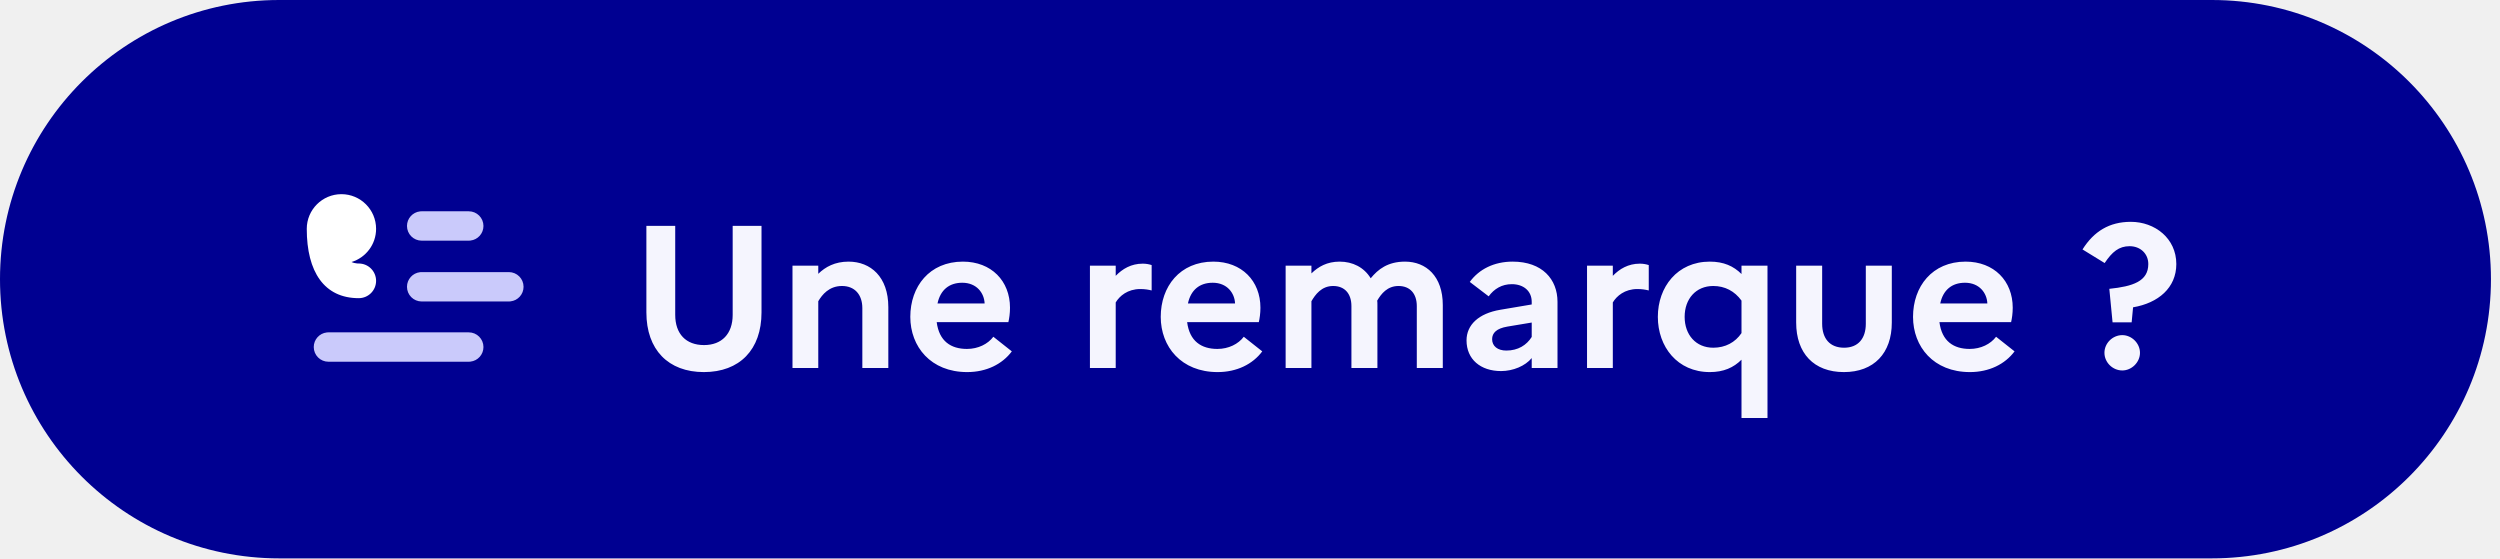
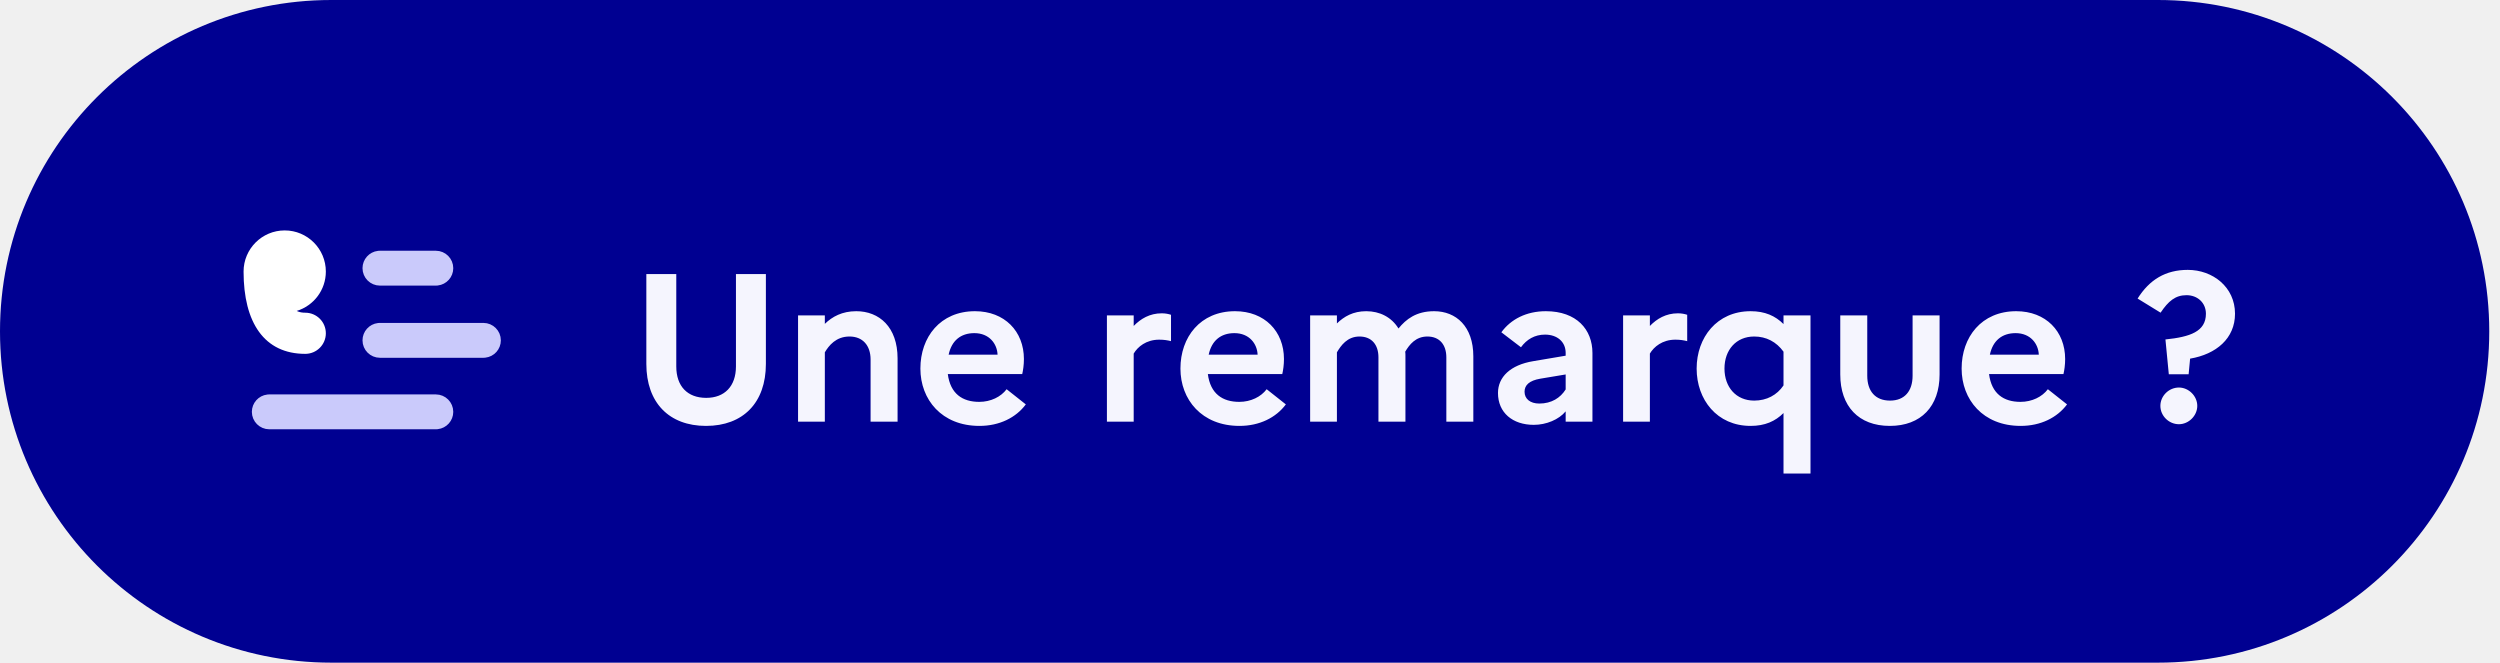
- <svg xmlns="http://www.w3.org/2000/svg" width="197" height="44" viewBox="0 0 197 44" fill="none">
-   <rect width="196.287" height="44" rx="22" fill="#000091" />
-   <path d="M40.099 21.809C40.535 21.809 40.889 22.163 40.889 22.599C40.889 23.004 40.584 23.338 40.191 23.383L40.099 23.389H33.228C32.791 23.389 32.438 23.035 32.438 22.599C32.438 22.194 32.743 21.86 33.136 21.814L33.228 21.809H40.099Z" fill="#CACAFB" />
-   <path d="M37.729 27.347C37.729 26.911 37.375 26.557 36.939 26.557H25.881L25.789 26.562C25.396 26.608 25.091 26.942 25.091 27.347C25.091 27.783 25.445 28.137 25.881 28.137H36.939L37.031 28.131C37.424 28.086 37.729 27.752 37.729 27.347Z" fill="#CACAFB" />
-   <path d="M37.729 17.807C37.729 17.371 37.375 17.017 36.939 17.017H33.228L33.136 17.022C32.743 17.068 32.438 17.402 32.438 17.807C32.438 18.243 32.791 18.597 33.228 18.597H36.939L37.031 18.591C37.424 18.546 37.729 18.212 37.729 17.807Z" fill="#CACAFB" />
-   <path d="M40.099 21.809C40.535 21.809 40.889 22.163 40.889 22.599C40.889 23.004 40.584 23.338 40.191 23.383L40.099 23.389H33.228C32.791 23.389 32.438 23.035 32.438 22.599C32.438 22.194 32.743 21.86 33.136 21.814L33.228 21.809H40.099Z" stroke="#CACAFB" stroke-width="0.735" />
-   <path d="M37.729 27.347C37.729 26.911 37.375 26.557 36.939 26.557H25.881L25.789 26.562C25.396 26.608 25.091 26.942 25.091 27.347C25.091 27.783 25.445 28.137 25.881 28.137H36.939L37.031 28.131C37.424 28.086 37.729 27.752 37.729 27.347Z" stroke="#CACAFB" stroke-width="0.735" />
-   <path d="M37.729 17.807C37.729 17.371 37.375 17.017 36.939 17.017H33.228L33.136 17.022C32.743 17.068 32.438 17.402 32.438 17.807C32.438 18.243 32.791 18.597 33.228 18.597H36.939L37.031 18.591C37.424 18.546 37.729 18.212 37.729 17.807Z" stroke="#CACAFB" stroke-width="0.735" />
-   <path d="M26.905 15.3C25.396 15.3 24.173 16.523 24.173 18.032C24.173 21.429 25.551 23.496 28.27 23.496C29.025 23.496 29.636 22.884 29.636 22.13C29.636 21.375 29.025 20.764 28.27 20.764L28.142 20.759C27.979 20.747 27.832 20.711 27.702 20.646C28.822 20.304 29.636 19.263 29.636 18.032C29.636 16.523 28.413 15.3 26.905 15.3Z" fill="white" />
-   <path d="M57.735 24.808V17.8H60.007V24.616C60.007 27.56 58.279 29.32 55.463 29.32C52.663 29.32 50.935 27.56 50.935 24.616V17.8H53.207V24.808C53.207 26.312 54.055 27.192 55.479 27.192C56.871 27.192 57.735 26.312 57.735 24.808ZM62.448 29V20.936H64.48V21.576C65.04 21.032 65.792 20.616 66.864 20.616C68.608 20.616 70 21.816 70 24.2V29H67.952V24.28C67.952 23.208 67.344 22.536 66.352 22.536C65.328 22.536 64.784 23.224 64.48 23.736V29H62.448ZM79.732 27.688C78.98 28.696 77.732 29.32 76.212 29.32C73.348 29.32 71.732 27.32 71.732 24.968C71.732 22.584 73.236 20.616 75.876 20.616C78.116 20.616 79.588 22.136 79.588 24.248C79.588 24.696 79.524 25.112 79.46 25.384H73.812C74.004 26.888 74.932 27.496 76.196 27.496C77.076 27.496 77.844 27.112 78.276 26.536L79.732 27.688ZM75.828 22.28C74.788 22.28 74.1 22.856 73.876 23.912H77.588C77.556 23.096 76.964 22.28 75.828 22.28ZM85.886 29V20.936H87.918V21.736C88.446 21.192 89.134 20.776 90.046 20.776C90.318 20.776 90.558 20.824 90.75 20.888V22.888C90.494 22.824 90.222 22.776 89.854 22.776C88.862 22.776 88.222 23.32 87.918 23.832V29H85.886ZM99.466 27.688C98.714 28.696 97.466 29.32 95.946 29.32C93.082 29.32 91.466 27.32 91.466 24.968C91.466 22.584 92.97 20.616 95.61 20.616C97.85 20.616 99.322 22.136 99.322 24.248C99.322 24.696 99.258 25.112 99.194 25.384H93.546C93.738 26.888 94.666 27.496 95.93 27.496C96.81 27.496 97.578 27.112 98.01 26.536L99.466 27.688ZM95.562 22.28C94.522 22.28 93.834 22.856 93.61 23.912H97.322C97.29 23.096 96.698 22.28 95.562 22.28ZM101.308 29V20.936H103.34V21.544C103.884 21.016 104.572 20.616 105.564 20.616C106.588 20.616 107.484 21.064 108.012 21.928C108.588 21.224 109.356 20.616 110.716 20.616C112.38 20.616 113.692 21.768 113.692 24.04V29H111.644V24.12C111.644 23.144 111.116 22.536 110.204 22.536C109.324 22.536 108.844 23.144 108.524 23.688C108.54 23.8 108.54 23.912 108.54 24.04V29H106.492V24.12C106.492 23.144 105.964 22.536 105.052 22.536C104.124 22.536 103.644 23.224 103.34 23.736V29H101.308ZM118.283 29.24C116.667 29.24 115.563 28.312 115.563 26.824C115.563 25.608 116.507 24.696 118.235 24.408L120.699 23.992V23.784C120.699 22.936 120.059 22.392 119.131 22.392C118.347 22.392 117.739 22.76 117.307 23.352L115.819 22.216C116.539 21.224 117.723 20.616 119.195 20.616C121.531 20.616 122.731 22.008 122.731 23.784V29H120.699V28.216C120.187 28.84 119.227 29.24 118.283 29.24ZM117.579 26.728C117.579 27.272 118.011 27.624 118.699 27.624C119.627 27.624 120.299 27.192 120.699 26.552V25.416L118.779 25.736C117.931 25.88 117.579 26.232 117.579 26.728ZM125.058 29V20.936H127.09V21.736C127.618 21.192 128.306 20.776 129.218 20.776C129.49 20.776 129.73 20.824 129.922 20.888V22.888C129.666 22.824 129.394 22.776 129.026 22.776C128.034 22.776 127.394 23.32 127.09 23.832V29H125.058ZM130.638 24.968C130.638 22.616 132.174 20.616 134.734 20.616C135.822 20.616 136.606 20.968 137.23 21.592V20.936H139.278V32.936H137.23V28.344C136.606 28.968 135.822 29.32 134.734 29.32C132.174 29.32 130.638 27.32 130.638 24.968ZM132.75 24.968C132.75 26.376 133.63 27.4 135.006 27.4C135.95 27.4 136.734 26.984 137.23 26.248V23.688C136.686 22.936 135.918 22.536 135.006 22.536C133.63 22.536 132.75 23.56 132.75 24.968ZM147.026 25.512V20.936H149.074V25.416C149.074 27.832 147.666 29.32 145.298 29.32C142.93 29.32 141.538 27.832 141.538 25.416V20.936H143.586V25.512C143.586 26.68 144.194 27.4 145.314 27.4C146.418 27.4 147.026 26.68 147.026 25.512ZM158.747 27.688C157.995 28.696 156.747 29.32 155.227 29.32C152.363 29.32 150.747 27.32 150.747 24.968C150.747 22.584 152.251 20.616 154.891 20.616C157.131 20.616 158.603 22.136 158.603 24.248C158.603 24.696 158.539 25.112 158.475 25.384H152.827C153.019 26.888 153.947 27.496 155.211 27.496C156.091 27.496 156.859 27.112 157.291 26.536L158.747 27.688ZM154.843 22.28C153.803 22.28 153.115 22.856 152.891 23.912H156.603C156.571 23.096 155.979 22.28 154.843 22.28ZM166.47 25.4L166.214 22.76C168.07 22.568 169.286 22.168 169.286 20.808C169.286 19.976 168.646 19.4 167.814 19.4C166.966 19.4 166.438 19.848 165.846 20.728L164.102 19.656C164.998 18.232 166.214 17.48 167.91 17.48C169.798 17.48 171.494 18.776 171.494 20.808C171.494 22.68 170.07 23.88 168.086 24.216L167.974 25.4H166.47ZM167.238 29.192C166.47 29.192 165.83 28.552 165.83 27.8C165.83 27.048 166.47 26.408 167.238 26.408C167.974 26.408 168.63 27.048 168.63 27.8C168.63 28.552 167.974 29.192 167.238 29.192Z" fill="#F5F5FE" />
+ <svg xmlns="http://www.w3.org/2000/svg" width="166" height="44" viewBox="0 0 166 44" fill="none">
+   <rect width="165.287" height="44" rx="22" fill="#000091" />
+   <path d="M32.099 21.809C32.535 21.809 32.889 22.163 32.889 22.599C32.889 23.004 32.584 23.338 32.191 23.383L32.099 23.389H25.228C24.791 23.389 24.438 23.035 24.438 22.599C24.438 22.194 24.743 21.86 25.136 21.814L25.228 21.809H32.099Z" fill="#CACAFB" />
+   <path d="M29.729 27.347C29.729 26.911 29.375 26.557 28.939 26.557H17.881L17.789 26.562C17.396 26.608 17.091 26.942 17.091 27.347C17.091 27.783 17.445 28.137 17.881 28.137H28.939L29.031 28.131C29.424 28.086 29.729 27.752 29.729 27.347Z" fill="#CACAFB" />
+   <path d="M29.729 17.807C29.729 17.371 29.375 17.017 28.939 17.017H25.228L25.136 17.022C24.743 17.068 24.438 17.402 24.438 17.807C24.438 18.243 24.791 18.597 25.228 18.597H28.939L29.031 18.591C29.424 18.546 29.729 18.212 29.729 17.807Z" fill="#CACAFB" />
+   <path d="M32.099 21.809C32.535 21.809 32.889 22.163 32.889 22.599C32.889 23.004 32.584 23.338 32.191 23.383L32.099 23.389H25.228C24.791 23.389 24.438 23.035 24.438 22.599C24.438 22.194 24.743 21.86 25.136 21.814L25.228 21.809H32.099Z" stroke="#CACAFB" stroke-width="0.735" />
+   <path d="M29.729 27.347C29.729 26.911 29.375 26.557 28.939 26.557H17.881L17.789 26.562C17.396 26.608 17.091 26.942 17.091 27.347C17.091 27.783 17.445 28.137 17.881 28.137H28.939L29.031 28.131C29.424 28.086 29.729 27.752 29.729 27.347Z" stroke="#CACAFB" stroke-width="0.735" />
+   <path d="M29.729 17.807C29.729 17.371 29.375 17.017 28.939 17.017H25.228L25.136 17.022C24.743 17.068 24.438 17.402 24.438 17.807C24.438 18.243 24.791 18.597 25.228 18.597H28.939L29.031 18.591C29.424 18.546 29.729 18.212 29.729 17.807Z" stroke="#CACAFB" stroke-width="0.735" />
+   <path d="M18.905 15.3C17.396 15.3 16.173 16.523 16.173 18.032C16.173 21.429 17.551 23.496 20.27 23.496C21.025 23.496 21.636 22.884 21.636 22.13C21.636 21.375 21.025 20.764 20.27 20.764L20.142 20.759C19.979 20.747 19.832 20.711 19.702 20.646C20.822 20.304 21.636 19.263 21.636 18.032C21.636 16.523 20.413 15.3 18.905 15.3Z" fill="white" />
+   <path d="M48.867 24.332V18.2H50.855V24.164C50.855 26.74 49.343 28.28 46.879 28.28C44.429 28.28 42.917 26.74 42.917 24.164V18.2H44.905V24.332C44.905 25.648 45.647 26.418 46.893 26.418C48.111 26.418 48.867 25.648 48.867 24.332ZM52.991 28V20.944H54.769V21.504C55.259 21.028 55.917 20.664 56.855 20.664C58.381 20.664 59.599 21.714 59.599 23.8V28H57.807V23.87C57.807 22.932 57.275 22.344 56.407 22.344C55.511 22.344 55.035 22.946 54.769 23.394V28H52.991ZM68.114 26.852C67.456 27.734 66.364 28.28 65.034 28.28C62.528 28.28 61.114 26.53 61.114 24.472C61.114 22.386 62.43 20.664 64.74 20.664C66.7 20.664 67.988 21.994 67.988 23.842C67.988 24.234 67.932 24.598 67.876 24.836H62.934C63.102 26.152 63.914 26.684 65.02 26.684C65.79 26.684 66.462 26.348 66.84 25.844L68.114 26.852ZM64.698 22.12C63.788 22.12 63.186 22.624 62.99 23.548H66.238C66.21 22.834 65.692 22.12 64.698 22.12ZM73.499 28V20.944H75.277V21.644C75.739 21.168 76.341 20.804 77.139 20.804C77.377 20.804 77.587 20.846 77.755 20.902V22.652C77.531 22.596 77.293 22.554 76.971 22.554C76.103 22.554 75.543 23.03 75.277 23.478V28H73.499ZM85.381 26.852C84.723 27.734 83.631 28.28 82.301 28.28C79.795 28.28 78.381 26.53 78.381 24.472C78.381 22.386 79.697 20.664 82.007 20.664C83.967 20.664 85.255 21.994 85.255 23.842C85.255 24.234 85.199 24.598 85.143 24.836H80.201C80.369 26.152 81.181 26.684 82.287 26.684C83.057 26.684 83.729 26.348 84.107 25.844L85.381 26.852ZM81.965 22.12C81.055 22.12 80.453 22.624 80.257 23.548H83.505C83.477 22.834 82.959 22.12 81.965 22.12ZM86.993 28V20.944H88.771V21.476C89.247 21.014 89.849 20.664 90.717 20.664C91.613 20.664 92.397 21.056 92.859 21.812C93.363 21.196 94.035 20.664 95.225 20.664C96.681 20.664 97.829 21.672 97.829 23.66V28H96.037V23.73C96.037 22.876 95.575 22.344 94.777 22.344C94.007 22.344 93.587 22.876 93.307 23.352C93.321 23.45 93.321 23.548 93.321 23.66V28H91.529V23.73C91.529 22.876 91.067 22.344 90.269 22.344C89.457 22.344 89.037 22.946 88.771 23.394V28H86.993ZM101.846 28.21C100.432 28.21 99.466 27.398 99.466 26.096C99.466 25.032 100.292 24.234 101.804 23.982L103.96 23.618V23.436C103.96 22.694 103.4 22.218 102.588 22.218C101.902 22.218 101.37 22.54 100.992 23.058L99.69 22.064C100.32 21.196 101.356 20.664 102.644 20.664C104.688 20.664 105.738 21.882 105.738 23.436V28H103.96V27.314C103.512 27.86 102.672 28.21 101.846 28.21ZM101.23 26.012C101.23 26.488 101.608 26.796 102.21 26.796C103.022 26.796 103.61 26.418 103.96 25.858V24.864L102.28 25.144C101.538 25.27 101.23 25.578 101.23 26.012ZM107.774 28V20.944H109.552V21.644C110.014 21.168 110.616 20.804 111.414 20.804C111.652 20.804 111.862 20.846 112.03 20.902V22.652C111.806 22.596 111.568 22.554 111.246 22.554C110.378 22.554 109.818 23.03 109.552 23.478V28H107.774ZM112.657 24.472C112.657 22.414 114.001 20.664 116.241 20.664C117.193 20.664 117.879 20.972 118.425 21.518V20.944H120.217V31.444H118.425V27.426C117.879 27.972 117.193 28.28 116.241 28.28C114.001 28.28 112.657 26.53 112.657 24.472ZM114.505 24.472C114.505 25.704 115.275 26.6 116.479 26.6C117.305 26.6 117.991 26.236 118.425 25.592V23.352C117.949 22.694 117.277 22.344 116.479 22.344C115.275 22.344 114.505 23.24 114.505 24.472ZM126.996 24.948V20.944H128.788V24.864C128.788 26.978 127.556 28.28 125.484 28.28C123.412 28.28 122.194 26.978 122.194 24.864V20.944H123.986V24.948C123.986 25.97 124.518 26.6 125.498 26.6C126.464 26.6 126.996 25.97 126.996 24.948ZM137.252 26.852C136.594 27.734 135.502 28.28 134.172 28.28C131.666 28.28 130.252 26.53 130.252 24.472C130.252 22.386 131.568 20.664 133.878 20.664C135.838 20.664 137.126 21.994 137.126 23.842C137.126 24.234 137.07 24.598 137.014 24.836H132.072C132.24 26.152 133.052 26.684 134.158 26.684C134.928 26.684 135.6 26.348 135.978 25.844L137.252 26.852ZM133.836 22.12C132.926 22.12 132.324 22.624 132.128 23.548H135.376C135.348 22.834 134.83 22.12 133.836 22.12ZM144.009 24.85L143.785 22.54C145.409 22.372 146.473 22.022 146.473 20.832C146.473 20.104 145.913 19.6 145.185 19.6C144.443 19.6 143.981 19.992 143.463 20.762L141.937 19.824C142.721 18.578 143.785 17.92 145.269 17.92C146.921 17.92 148.405 19.054 148.405 20.832C148.405 22.47 147.159 23.52 145.423 23.814L145.325 24.85H144.009ZM144.681 28.168C144.009 28.168 143.449 27.608 143.449 26.95C143.449 26.292 144.009 25.732 144.681 25.732C145.325 25.732 145.899 26.292 145.899 26.95C145.899 27.608 145.325 28.168 144.681 28.168Z" fill="#F5F5FE" />
</svg>
